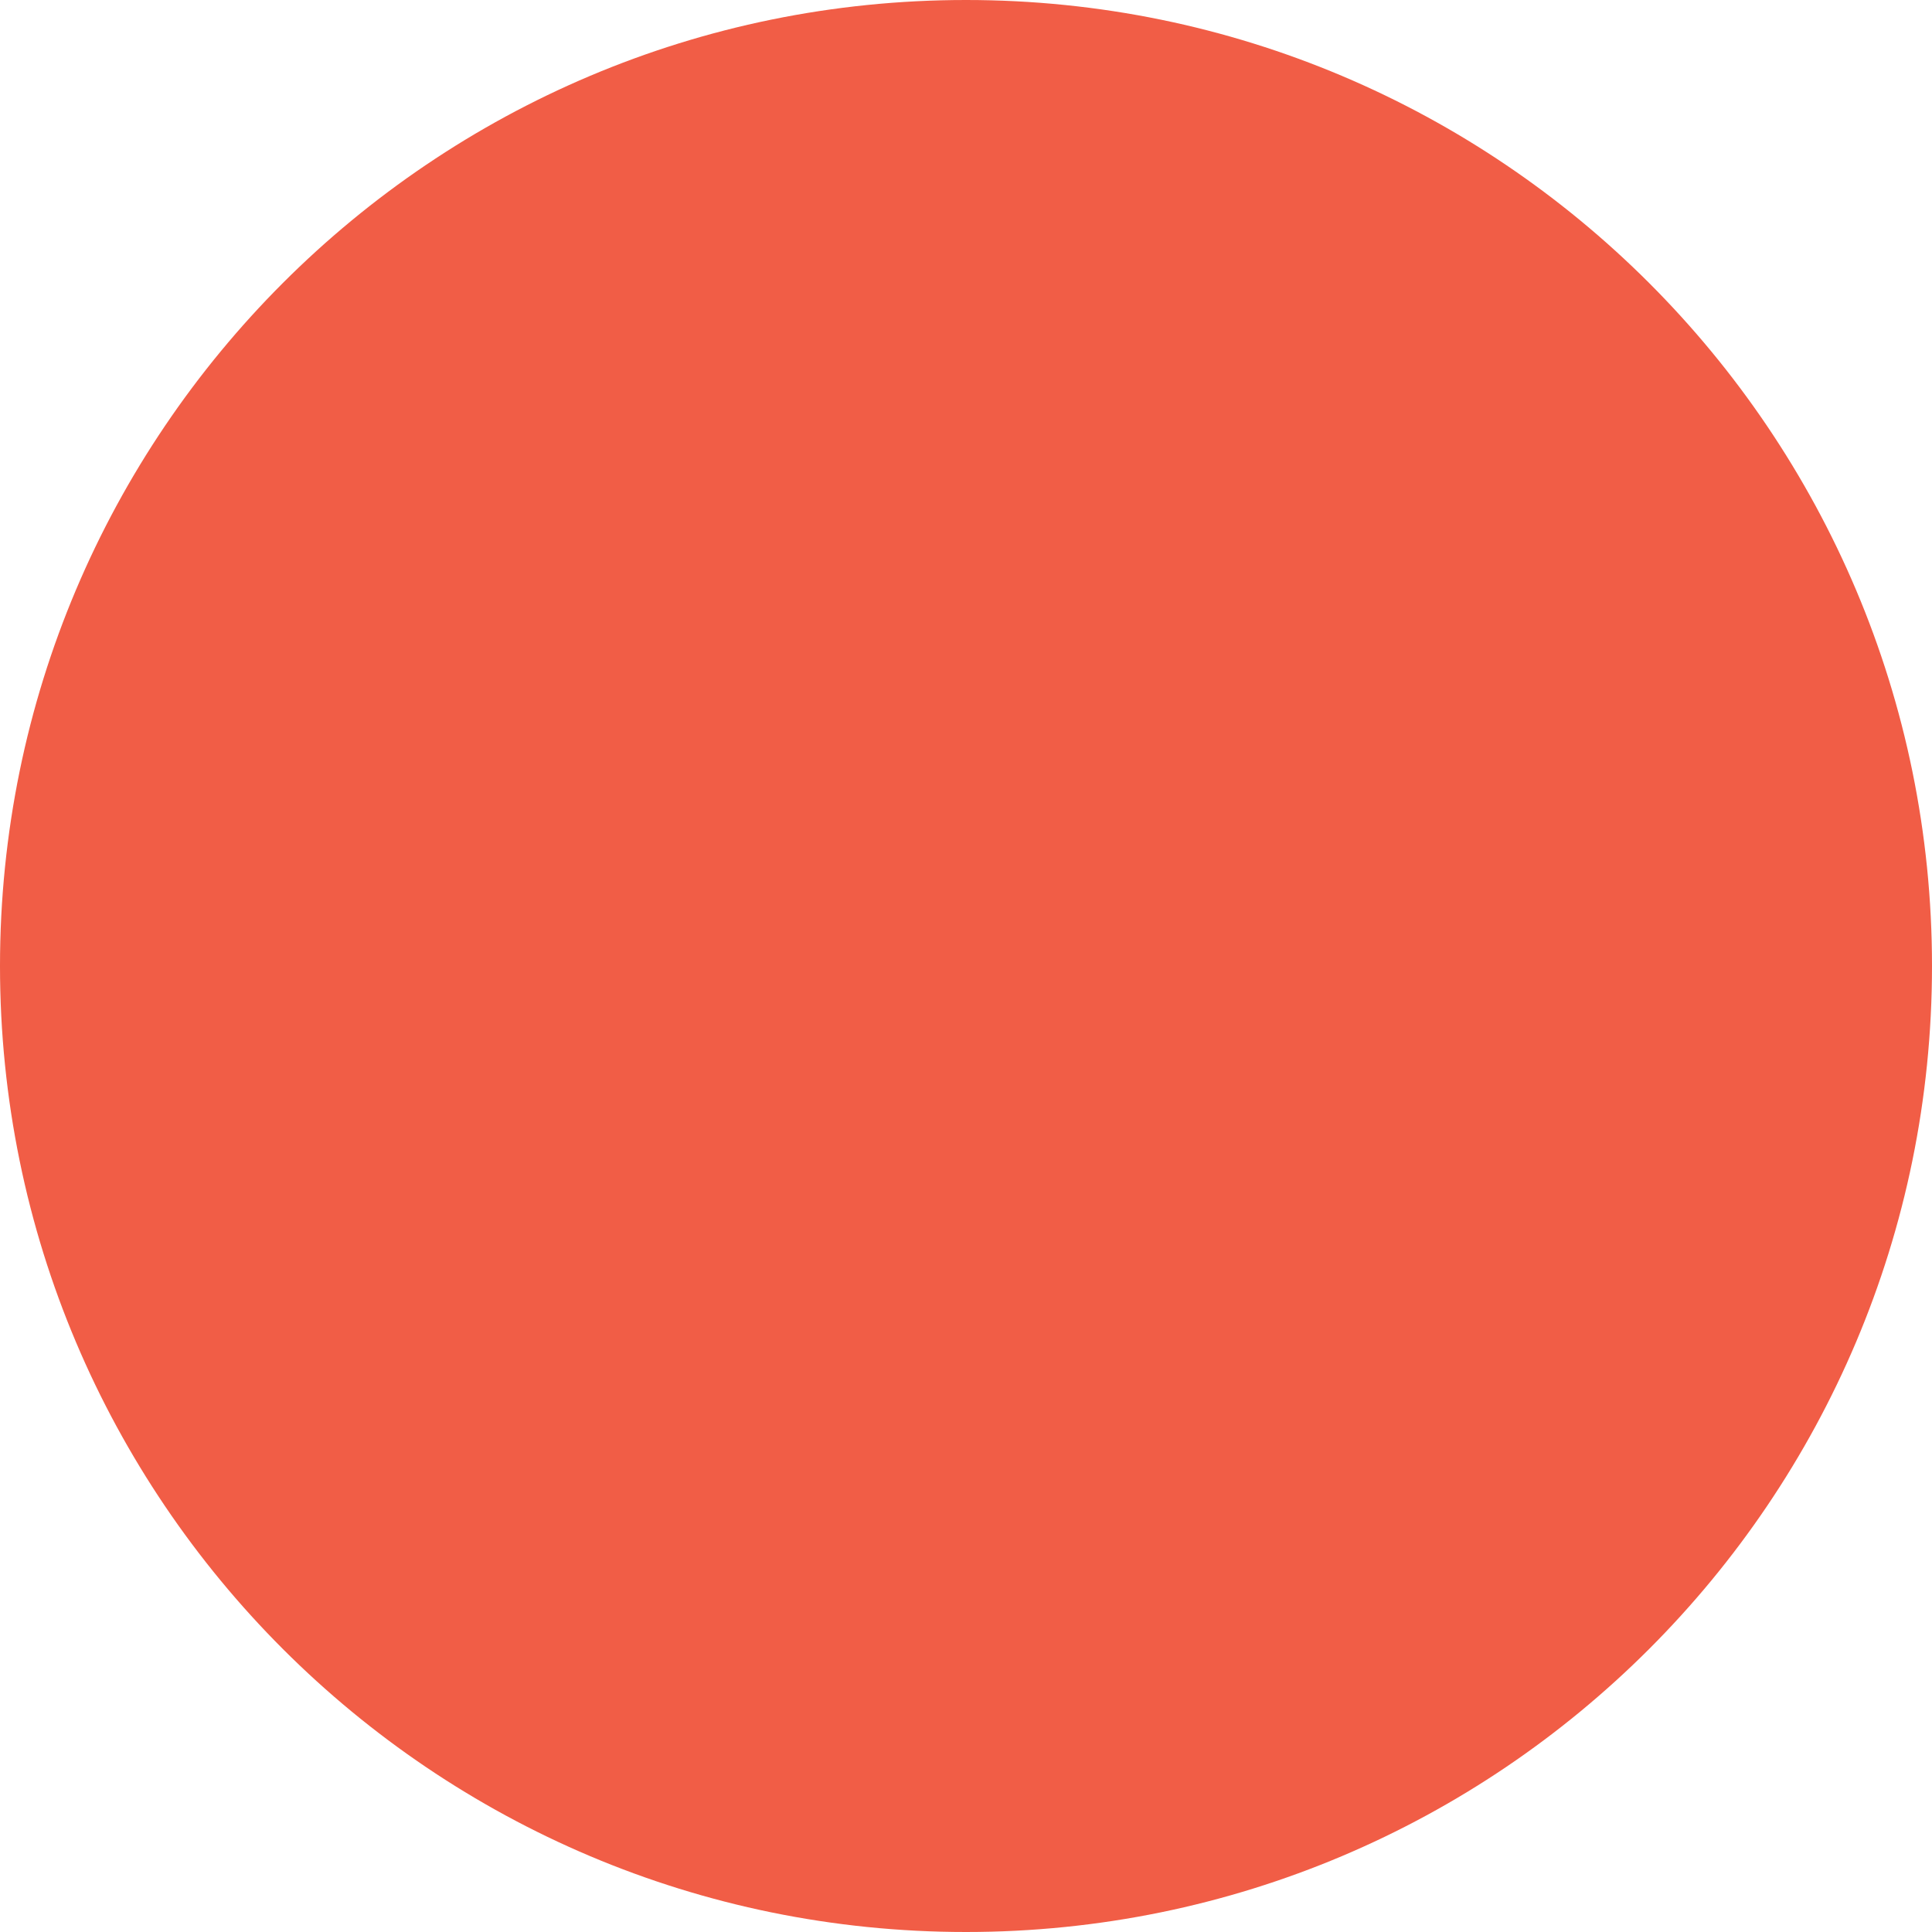
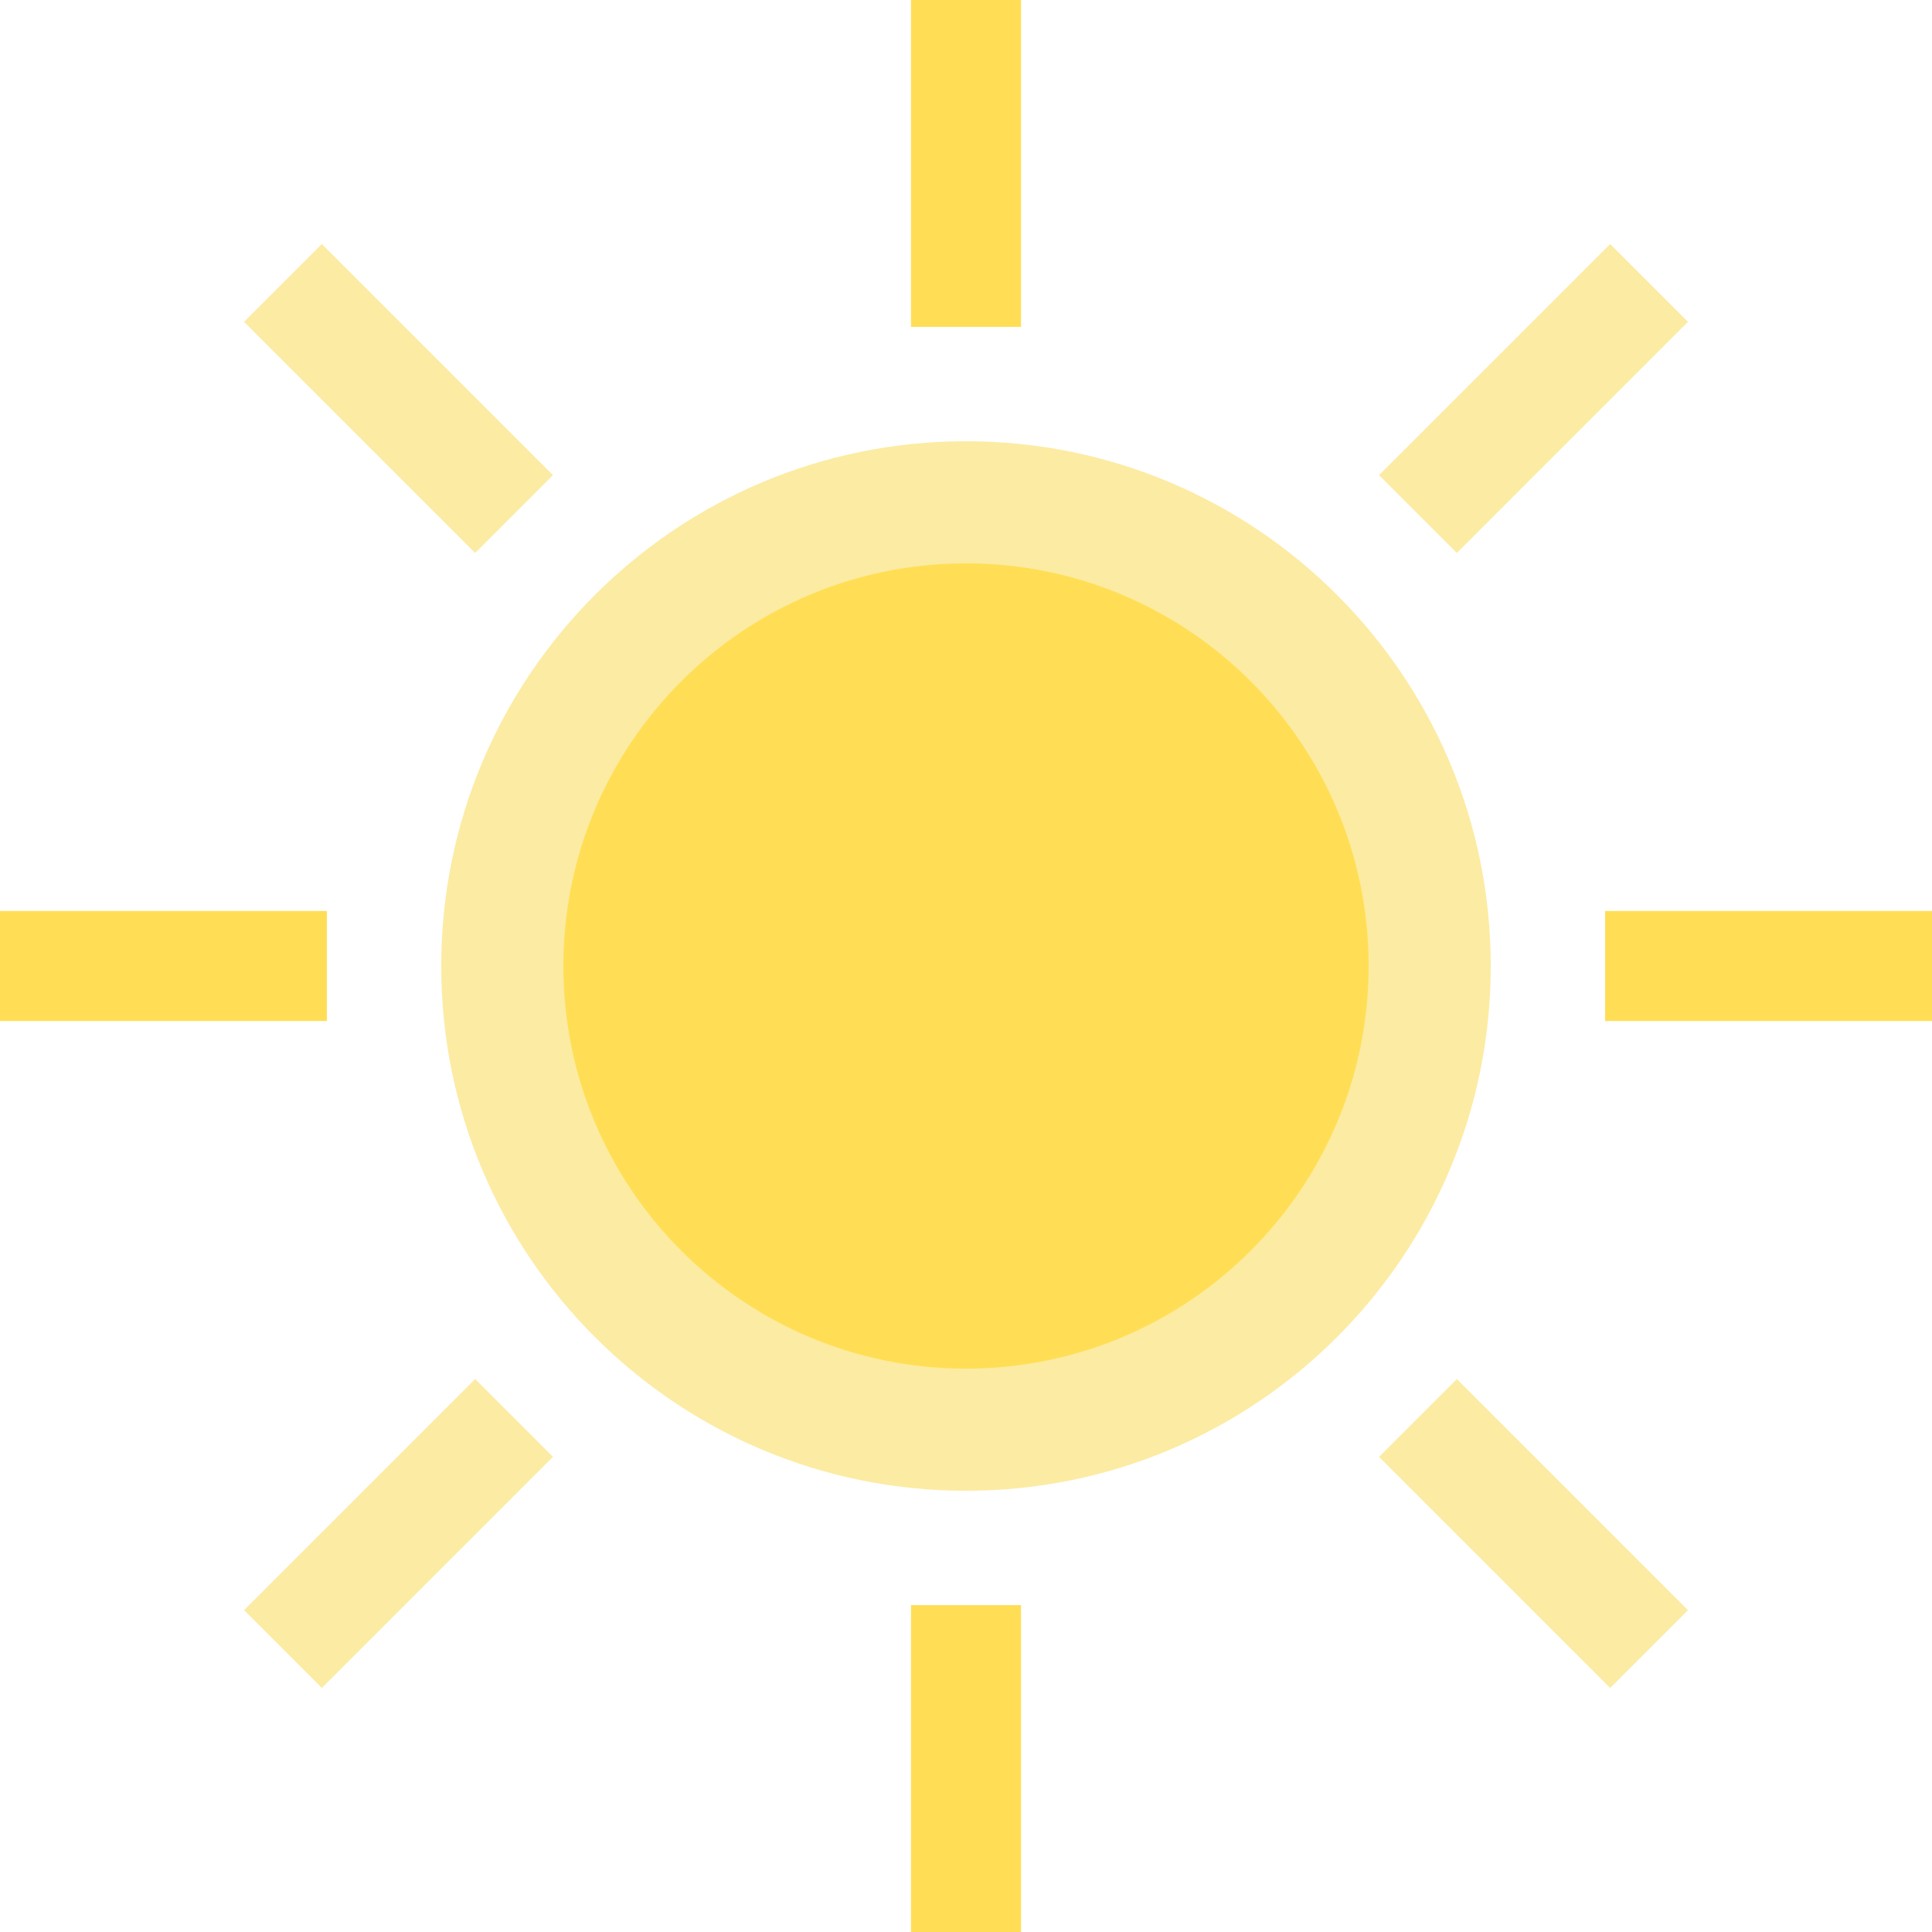
- <svg xmlns="http://www.w3.org/2000/svg" data-v-3cdad65e="" width="50px" height="50px" viewBox="37.883 37.883 72.234 72.234" class="owm-weather-icon">
-   <path d="M110.117 74c0 19.947-16.17 36.117-36.117 36.117-19.947 0-36.117-16.17-36.117-36.117 0-19.947 16.17-36.117 36.117-36.117 19.947 0 36.117 16.17 36.117 36.117" fill="#f15d46" />
+ <svg xmlns="http://www.w3.org/2000/svg" version="1.1" id="Layer_1" x="0px" y="0px" viewBox="0 0 456.54 456.54" style="enable-background:new 0 0 456.54 456.54;" xml:space="preserve">
+   <g>
+     <rect x="215.27" y="379.3" style="fill:#FFDE55;" width="26" height="77.24" />
+     <rect x="215.27" style="fill:#FFDE55;" width="26" height="77.24" />
+     <rect x="81.169" y="323.75" transform="matrix(-0.7071 -0.7071 0.7071 -0.7071 -95.4776 685.1913)" style="fill:#FCEBA2;" width="26" height="77.239" />
+     <rect x="349.372" y="55.544" transform="matrix(-0.7071 -0.7071 0.7071 -0.7071 552.0227 416.9835)" style="fill:#FCEBA2;" width="26" height="77.239" />
+     <rect y="215.27" style="fill:#FFDE55;" width="77.24" height="26" />
+     <rect x="379.3" y="215.27" style="fill:#FFDE55;" width="77.24" height="26" />
+     <rect x="81.169" y="55.548" transform="matrix(0.7071 -0.7071 0.7071 0.7071 -39.005 94.1686)" style="fill:#FCEBA2;" width="26" height="77.239" />
+     <rect x="349.378" y="323.753" transform="matrix(0.7071 -0.7071 0.7071 0.7071 -150.0985 362.3763)" style="fill:#FCEBA2;" width="26" height="77.239" />
+     <circle style="fill:#FCEBA2;" cx="228.267" cy="228.271" r="124.003" />
+     <circle style="fill:#FFDE55;" cx="228.267" cy="228.271" r="95.142" />
+   </g>
+   <g>
+ </g>
+   <g>
+ </g>
+   <g>
+ </g>
+   <g>
+ </g>
+   <g>
+ </g>
+   <g>
+ </g>
+   <g>
+ </g>
+   <g>
+ </g>
+   <g>
+ </g>
+   <g>
+ </g>
+   <g>
+ </g>
+   <g>
+ </g>
+   <g>
+ </g>
+   <g>
+ </g>
+   <g>
+ </g>
</svg>
